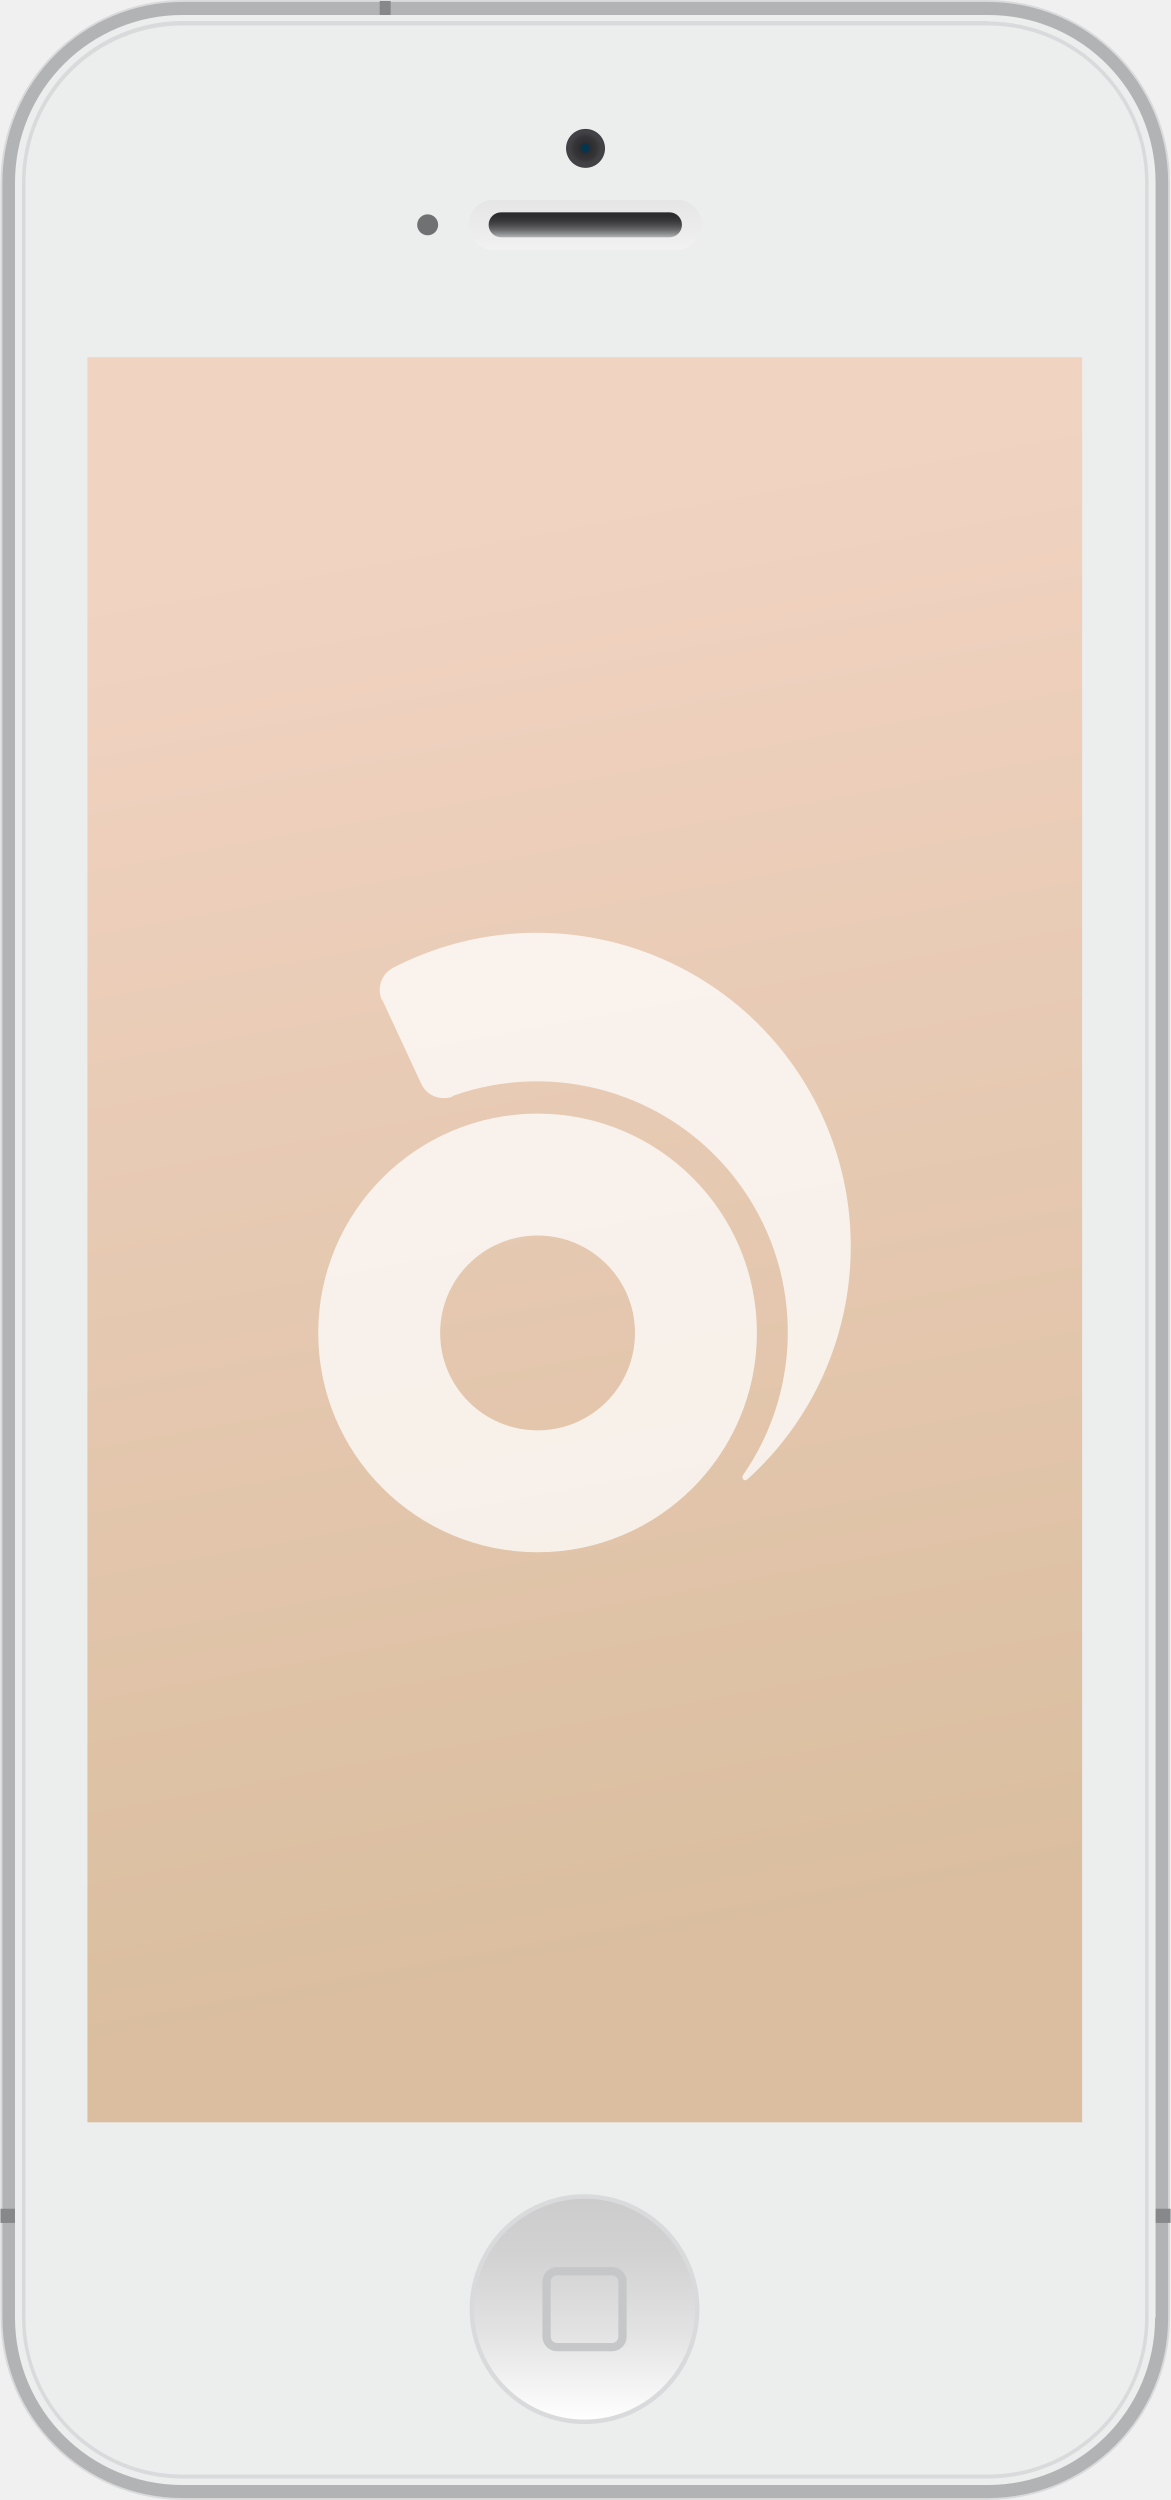
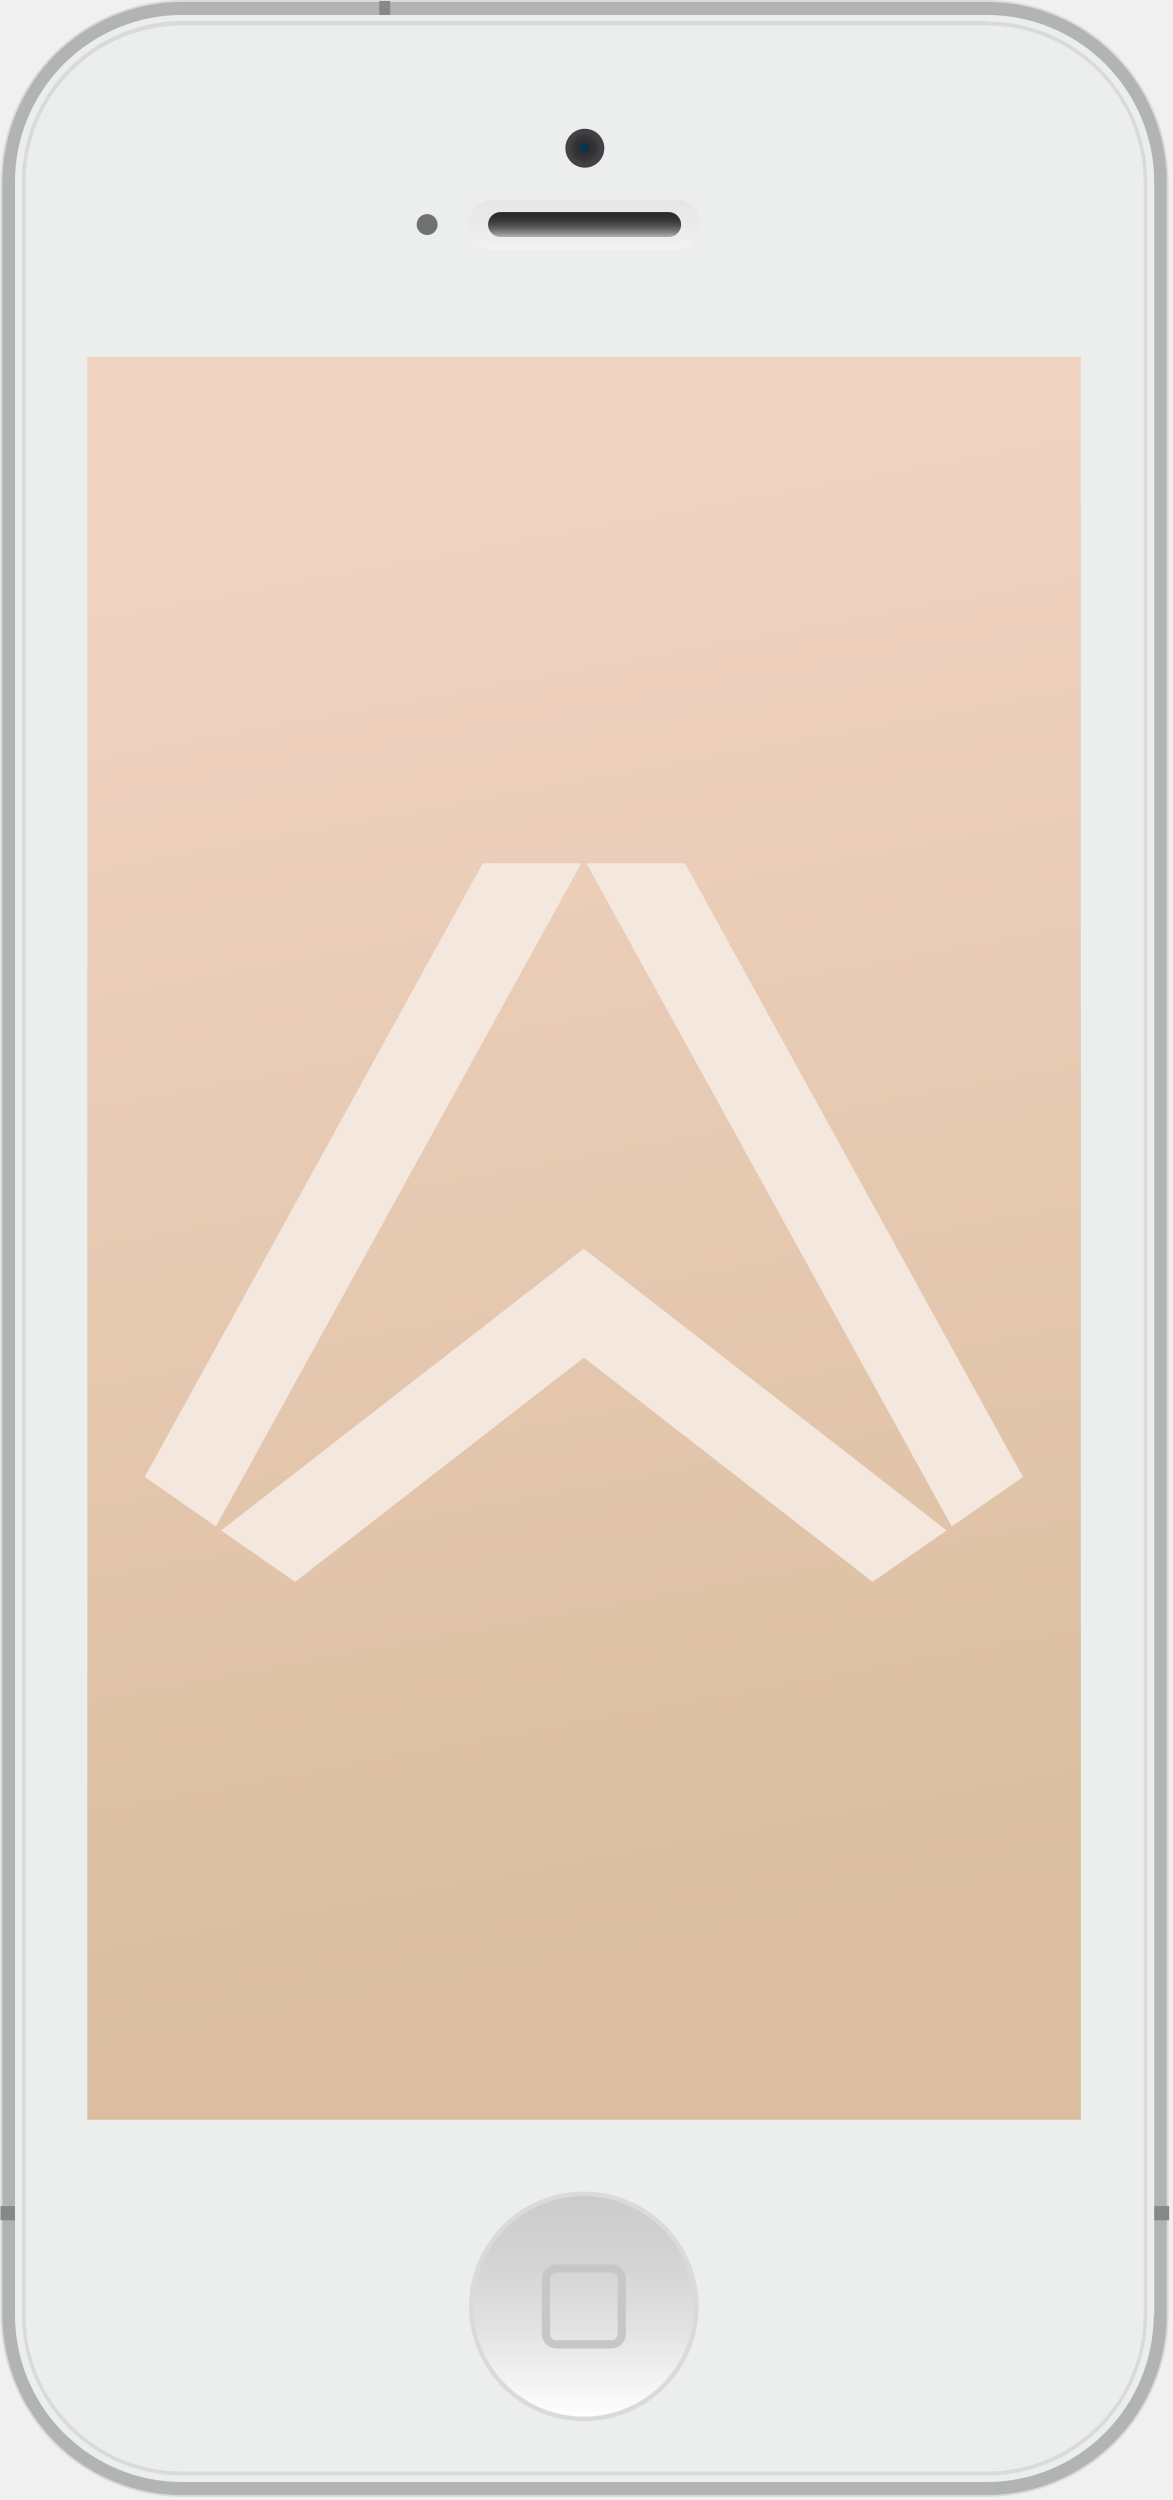
- <svg xmlns="http://www.w3.org/2000/svg" id="Layer_1" data-name="Layer 1" viewBox="0 0 234.3 500.4">
+ <svg xmlns="http://www.w3.org/2000/svg" width="235" height="501" viewBox="0 0 235 501" fill="none">
+   <g clip-path="url(#clip0)">
+     <path d="M197.7 500.2C207.327 500.2 216.56 496.375 223.368 489.568C230.176 482.76 234 473.527 234 463.9V36.5C234 26.89 230.189 17.672 223.403 10.867C216.617 4.063 207.41 0.226 197.8 0.2H36.6C26.973 0.2 17.74 4.024 10.932 10.832C4.125 17.64 0.3 26.873 0.3 36.5V463.9C0.3 473.527 4.125 482.76 10.932 489.568C17.74 496.375 26.973 500.2 36.6 500.2H197.7Z" fill="#B1B3B4" stroke="#D9DADB" stroke-width="0.38" stroke-miterlimit="10" />
+     <path d="M78.2 0.2H76V10.2H78.2V0.2Z" fill="#87888A" />
+     <path d="M234.3 442.1H0.1V444.94H234.3V442.1Z" fill="#87888A" />
+     <path d="M231.2 463.9C231.2 472.785 227.671 481.306 221.388 487.588C215.106 493.87 206.585 497.4 197.7 497.4H36.5C27.615 497.4 19.094 493.87 12.812 487.588C6.529 481.306 3 472.785 3 463.9V36.5C3 32.092 3.87 27.728 5.56 23.657C7.249 19.586 9.726 15.889 12.847 12.776C15.969 9.664 19.673 7.199 23.749 5.521C27.825 3.844 32.192 2.987 36.6 3H197.8C206.685 3 215.206 6.529 221.488 12.812C227.771 19.094 231.3 27.615 231.3 36.5V463.9H231.2Z" fill="#ECEDED" />
+     <path d="M36.5 495.7C32.324 495.7 28.189 494.878 24.331 493.279C20.473 491.681 16.967 489.339 14.014 486.386C11.061 483.433 8.719 479.928 7.121 476.069C5.522 472.211 4.7 468.076 4.7 463.9V36.5C4.7 32.316 5.526 28.172 7.13 24.308C8.734 20.443 11.086 16.933 14.049 13.979C17.013 11.024 20.53 8.684 24.4 7.092C28.27 5.5 32.416 4.687 36.6 4.7H197.8C201.976 4.7 206.111 5.523 209.969 7.121C213.827 8.719 217.333 11.061 220.286 14.014C223.239 16.967 225.581 20.473 227.179 24.331C228.777 28.189 229.6 32.324 229.6 36.5V463.9C229.6 468.076 228.777 472.211 227.179 476.069C225.581 479.928 223.239 483.433 220.286 486.386C217.333 489.339 213.827 491.681 209.969 493.279C206.111 494.878 201.976 495.7 197.8 495.7H36.5Z" fill="#ECEDED" />
+     <path d="M197.8 5.1C206.128 5.1 214.115 8.408 220.003 14.297C225.892 20.185 229.2 28.172 229.2 36.5V463.9C229.2 472.228 225.892 480.214 220.003 486.103C214.115 491.992 206.128 495.3 197.8 495.3H36.5C28.172 495.3 20.186 491.992 14.297 486.103C8.408 480.214 5.1 472.228 5.1 463.9V36.5C5.1 32.368 5.916 28.277 7.5 24.461C9.084 20.644 11.406 17.178 14.332 14.261C17.259 11.344 20.732 9.033 24.553 7.461C28.374 5.889 32.468 5.087 36.6 5.1H197.8ZM197.8 4.2H36.6C32.363 4.2 28.168 5.036 24.255 6.661C20.341 8.285 16.787 10.666 13.796 13.666C10.804 16.667 8.435 20.229 6.822 24.147C5.21 28.065 4.387 32.263 4.4 36.5V463.9C4.4 472.44 7.793 480.63 13.831 486.669C19.87 492.707 28.06 496.1 36.6 496.1H197.7C206.24 496.1 214.43 492.707 220.469 486.669C226.508 480.63 229.9 472.44 229.9 463.9V36.5C229.9 27.977 226.521 19.802 220.504 13.766C214.487 7.731 206.323 4.326 197.8 4.3V4.3V4.2Z" fill="#D9DADB" />
+     <path d="M117 485.2C129.703 485.2 140 474.903 140 462.2C140 449.497 129.703 439.2 117 439.2C104.297 439.2 94 449.497 94 462.2C94 474.903 104.297 485.2 117 485.2Z" fill="#D9DADB" />
+     <path d="M117 440.1C121.371 440.1 125.644 441.396 129.278 443.825C132.912 446.253 135.745 449.705 137.418 453.743C139.09 457.781 139.528 462.225 138.675 466.512C137.823 470.799 135.718 474.736 132.627 477.827C129.536 480.918 125.598 483.023 121.311 483.875C117.024 484.728 112.581 484.291 108.543 482.618C104.504 480.945 101.053 478.113 98.624 474.478C96.196 470.844 94.9 466.571 94.9 462.2C94.9 456.339 97.228 450.718 101.373 446.573C105.517 442.428 111.139 440.1 117 440.1V440.1Z" fill="url(#paint0_linear)" />
+     <path d="M216.6 424.8H17.5V71.5H216.6V424.8Z" fill="url(#paint1_linear)" />
+     <path d="M124.6 467.7C124.6 468.257 124.379 468.791 123.985 469.185C123.591 469.579 123.057 469.8 122.5 469.8H111.5C110.943 469.8 110.409 469.579 110.015 469.185C109.621 468.791 109.4 468.257 109.4 467.7V456.7C109.4 456.143 109.621 455.609 110.015 455.215C110.409 454.821 110.943 454.6 111.5 454.6H122.5C123.057 454.6 123.591 454.821 123.985 455.215C124.379 455.609 124.6 456.143 124.6 456.7V467.7Z" stroke="#C6C7C8" stroke-width="1.66" stroke-miterlimit="10" />
+     <path d="M85.6 47.1C86.76 47.1 87.7 46.16 87.7 45C87.7 43.84 86.76 42.9 85.6 42.9C84.44 42.9 83.5 43.84 83.5 45C83.5 46.16 84.44 47.1 85.6 47.1Z" fill="#707173" />
+     <path d="M117.2 33.6C119.354 33.6 121.1 31.854 121.1 29.7C121.1 27.546 119.354 25.8 117.2 25.8C115.046 25.8 113.3 27.546 113.3 29.7C113.3 31.854 115.046 33.6 117.2 33.6Z" fill="url(#paint2_radial)" />
+     <path d="M98.8 50C97.474 50 96.202 49.473 95.264 48.535C94.327 47.598 93.8 46.326 93.8 45C93.8 43.674 94.327 42.402 95.264 41.465C96.202 40.527 97.474 40 98.8 40H135.5C136.826 40 138.098 40.527 139.036 41.465C139.973 42.402 140.5 43.674 140.5 45C140.5 46.326 139.973 47.598 139.036 48.535C138.098 49.473 136.826 50 135.5 50H98.8Z" fill="url(#paint3_linear)" />
+     <path d="M100.3 47.5C99.637 47.5 99.001 47.237 98.532 46.768C98.063 46.299 97.8 45.663 97.8 45C97.8 44.337 98.063 43.701 98.532 43.232C99.001 42.763 99.637 42.5 100.3 42.5H134C134.663 42.5 135.299 42.763 135.768 43.232C136.237 43.701 136.5 44.337 136.5 45C136.5 45.663 136.237 46.299 135.768 46.768C135.299 47.237 134.663 47.5 134 47.5H100.3Z" fill="url(#paint4_linear)" />
+     <path d="M116.49 173L43.28 305.916L29 295.982L96.739 173H116.49ZM117.51 173L190.72 305.916L205 295.982L137.261 173H117.51Z" fill="#F4E7DD" />
+     <path d="M189.699 306.698L117 250.22L44.3 306.698L59.137 317L117 272.066L174.863 317L189.699 306.698Z" fill="#F4E7DD" />
+   </g>
  <defs>
-     <style>.cls-1{fill:#b1b3b4;stroke:#d9dadb;stroke-width:0.38px;}.cls-1,.cls-7{stroke-miterlimit:10;}.cls-2{fill:#87888a;}.cls-3{fill:#eceded;}.cls-4{fill:#d9dadb;}.cls-5{fill:url(#linear-gradient);}.cls-6{fill:url(#linear-gradient-2);}.cls-7{fill:none;stroke:#c6c7c8;stroke-width:1.66px;}.cls-8{fill:#707173;}.cls-9{fill:url(#radial-gradient);}.cls-10{fill:url(#linear-gradient-3);}.cls-11{fill:url(#linear-gradient-4);}.cls-12{opacity:0.75;}.cls-13{fill:#fff;}</style>
-     <linearGradient id="linear-gradient" x1="607.31" y1="253.62" x2="651.54" y2="253.62" gradientTransform="translate(-136.6 1091.6) rotate(-90)" gradientUnits="userSpaceOnUse">
-       <stop offset="0" stop-color="#fff" />
-       <stop offset="0.02" stop-color="#fdfdfd" />
-       <stop offset="0.4" stop-color="#e2e2e2" />
-       <stop offset="0.74" stop-color="#d2d2d2" />
-       <stop offset="1" stop-color="#ccc" />
+     <linearGradient id="paint0_linear" x1="117.02" y1="484.29" x2="117.02" y2="440.06" gradientUnits="userSpaceOnUse">
+       <stop stop-color="white" />
+       <stop offset="0.02" stop-color="#FDFDFD" />
+       <stop offset="0.4" stop-color="#E2E2E2" />
+       <stop offset="0.74" stop-color="#D2D2D2" />
+       <stop offset="1" stop-color="#CCCCCC" />
    </linearGradient>
-     <linearGradient id="linear-gradient-2" x1="90.31" y1="103.18" x2="143.12" y2="389.07" gradientUnits="userSpaceOnUse">
-       <stop offset="0" stop-color="#f1d3c2" />
-       <stop offset="1" stop-color="#dabe9f" />
+     <linearGradient id="paint1_linear" x1="90.31" y1="103.18" x2="143.12" y2="389.07" gradientUnits="userSpaceOnUse">
+       <stop stop-color="#F1D3C2" />
+       <stop offset="1" stop-color="#DABE9F" />
    </linearGradient>
-     <radialGradient id="radial-gradient" cx="117.15" cy="29.66" r="3.87" gradientUnits="userSpaceOnUse">
-       <stop offset="0" stop-color="#003652" />
+     <radialGradient id="paint2_radial" cx="0" cy="0" r="1" gradientUnits="userSpaceOnUse" gradientTransform="translate(117.15 29.66) scale(3.87)">
+       <stop stop-color="#003652" />
      <stop offset="0.14" stop-color="#023651" />
-       <stop offset="0.2" stop-color="#09344b" />
+       <stop offset="0.2" stop-color="#09344B" />
      <stop offset="0.23" stop-color="#143142" />
-       <stop offset="0.26" stop-color="#252e35" />
-       <stop offset="0.27" stop-color="#2d2c2f" />
+       <stop offset="0.26" stop-color="#252E35" />
+       <stop offset="0.27" stop-color="#2D2C2F" />
      <stop offset="0.65" stop-color="#373739" />
-       <stop offset="0.67" stop-color="#3b3b3d" />
-       <stop offset="0.73" stop-color="#3d3d3f" />
+       <stop offset="0.67" stop-color="#3B3B3D" />
+       <stop offset="0.73" stop-color="#3D3D3F" />
      <stop offset="0.82" stop-color="#424145" />
      <stop offset="0.99" stop-color="#414045" />
    </radialGradient>
-     <linearGradient id="linear-gradient-3" x1="117.15" y1="49.98" x2="117.15" y2="40.03" gradientUnits="userSpaceOnUse">
-       <stop offset="0" stop-color="#f2f2f2" />
-       <stop offset="0.28" stop-color="#ededed" />
-       <stop offset="1" stop-color="#e6e6e6" />
+     <linearGradient id="paint3_linear" x1="117.15" y1="49.98" x2="117.15" y2="40.03" gradientUnits="userSpaceOnUse">
+       <stop stop-color="#F2F2F2" />
+       <stop offset="0.28" stop-color="#EDEDED" />
+       <stop offset="1" stop-color="#E6E6E6" />
    </linearGradient>
-     <linearGradient id="linear-gradient-4" x1="117.16" y1="47.49" x2="117.16" y2="42.52" gradientUnits="userSpaceOnUse">
-       <stop offset="0" stop-color="#b0b2b3" />
-       <stop offset="0.15" stop-color="#8a8b8d" />
-       <stop offset="0.31" stop-color="#68686a" />
-       <stop offset="0.48" stop-color="#4d4c4f" />
-       <stop offset="0.65" stop-color="#39393b" />
-       <stop offset="0.82" stop-color="#2e2d30" />
-       <stop offset="0.99" stop-color="#2a292c" />
+     <linearGradient id="paint4_linear" x1="117.16" y1="47.49" x2="117.16" y2="42.52" gradientUnits="userSpaceOnUse">
+       <stop stop-color="#B0B2B3" />
+       <stop offset="0.15" stop-color="#8A8B8D" />
+       <stop offset="0.31" stop-color="#68686A" />
+       <stop offset="0.48" stop-color="#4D4C4F" />
+       <stop offset="0.65" stop-color="#39393B" />
+       <stop offset="0.82" stop-color="#2E2D30" />
+       <stop offset="0.99" stop-color="#2A292C" />
    </linearGradient>
+     <clipPath id="clip0">
+       <rect width="234.3" height="500.4" fill="white" />
+     </clipPath>
  </defs>
-   <path class="cls-1" d="M197.7,500.2A36.3,36.3,0,0,0,234,463.9V36.5A36.3,36.3,0,0,0,197.8.2H36.6A36.3,36.3,0,0,0,.3,36.5V463.9a36.3,36.3,0,0,0,36.3,36.3H197.7Z" />
-   <rect class="cls-2" x="76" y="0.2" width="2.2" height="10" />
-   <rect class="cls-2" x="0.1" y="442.1" width="234.2" height="2.84" />
-   <path class="cls-3" d="M231.2,463.9a33.5,33.5,0,0,1-33.5,33.5H36.5A33.5,33.5,0,0,1,3,463.9V36.5A33.5,33.5,0,0,1,36.6,3H197.8a33.5,33.5,0,0,1,33.5,33.5V463.9Z" />
-   <path class="cls-3" d="M36.5,495.7A31.8,31.8,0,0,1,4.7,463.9V36.5A31.8,31.8,0,0,1,36.6,4.7H197.8a31.8,31.8,0,0,1,31.8,31.8V463.9a31.8,31.8,0,0,1-31.8,31.8H36.5Z" />
-   <path class="cls-4" d="M197.8,5.1a31.4,31.4,0,0,1,31.4,31.4V463.9a31.4,31.4,0,0,1-31.4,31.4H36.5A31.4,31.4,0,0,1,5.1,463.9V36.5A31.4,31.4,0,0,1,36.6,5.1H197.8m0-.9H36.6A32.2,32.2,0,0,0,4.4,36.5V463.9a32.2,32.2,0,0,0,32.2,32.2H197.7a32.2,32.2,0,0,0,32.2-32.2V36.5A32.2,32.2,0,0,0,197.8,4.3h0Z" />
-   <circle class="cls-4" cx="117" cy="462.2" r="23" />
-   <path class="cls-5" d="M117,440.1a22.1,22.1,0,1,1-22.1,22.1A22.1,22.1,0,0,1,117,440.1Z" />
-   <polygon class="cls-6" points="216.6 424.8 17.5 424.8 17.5 71.5 216.6 71.5 216.6 424.8" />
-   <path class="cls-7" d="M124.6,467.7a2.1,2.1,0,0,1-2.1,2.1h-11a2.1,2.1,0,0,1-2.1-2.1v-11a2.1,2.1,0,0,1,2.1-2.1h11a2.1,2.1,0,0,1,2.1,2.1v11Z" />
-   <circle class="cls-8" cx="85.6" cy="45" r="2.1" />
-   <circle class="cls-9" cx="117.2" cy="29.7" r="3.9" />
-   <path class="cls-10" d="M98.8,50a5,5,0,0,1,0-10h36.7a5,5,0,0,1,0,10H98.8Z" />
-   <path class="cls-11" d="M100.3,47.5a2.5,2.5,0,1,1,0-5H134a2.5,2.5,0,1,1,0,5H100.3Z" />
-   <g class="cls-12">
-     <path class="cls-13" d="M107.6,222.9a43.9,43.9,0,1,0,43.9,43.9A43.9,43.9,0,0,0,107.6,222.9Zm0,63.4a19.5,19.5,0,1,1,19.5-19.5A19.5,19.5,0,0,1,107.6,286.3Z" />
-     <path class="cls-13" d="M90.6,219.5a5.8,5.8,0,0,1-1.8.3,4.9,4.9,0,0,1-4.5-2.9h0l-7.8-16.8v0.2a4.8,4.8,0,0,1-.5-2.2,5,5,0,0,1,2.7-4.4,62.8,62.8,0,0,1,70.9,102.4h0l-0.4.2a0.6,0.6,0,0,1-.6-0.6,0.8,0.8,0,0,1,.1-0.4,50.2,50.2,0,0,0-58.2-75.9" />
-   </g>
</svg>
